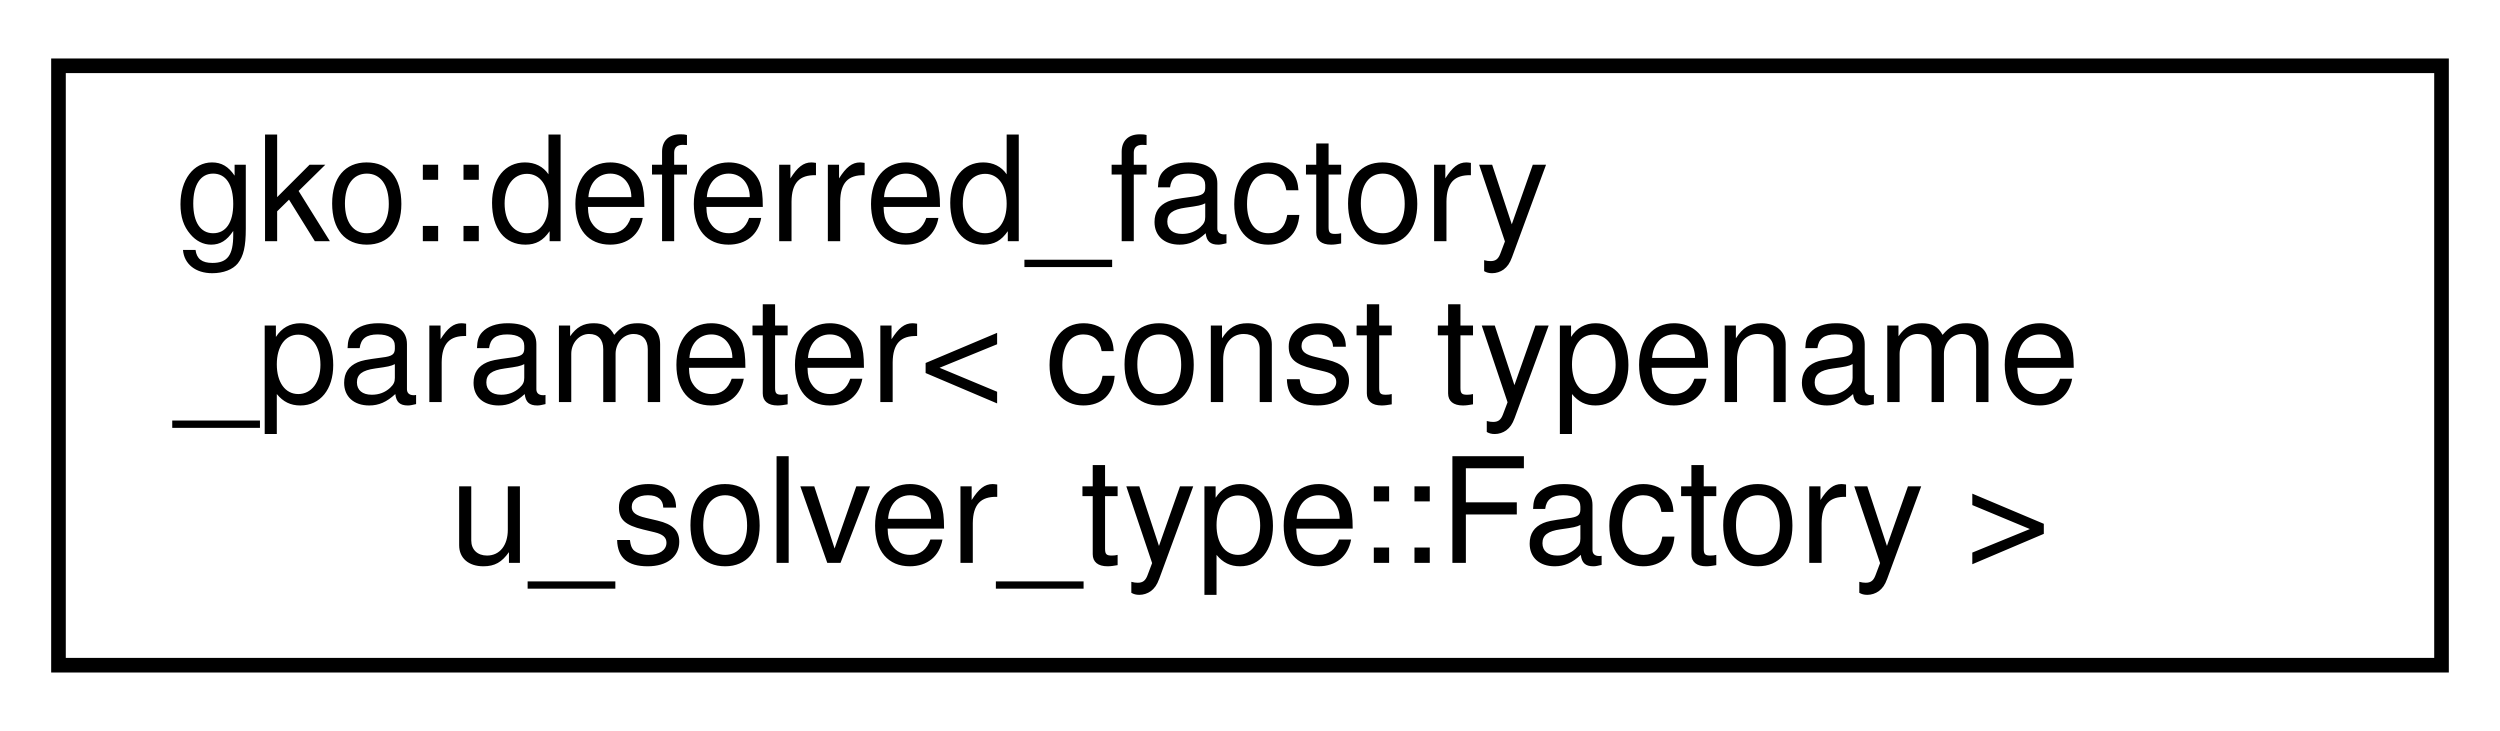
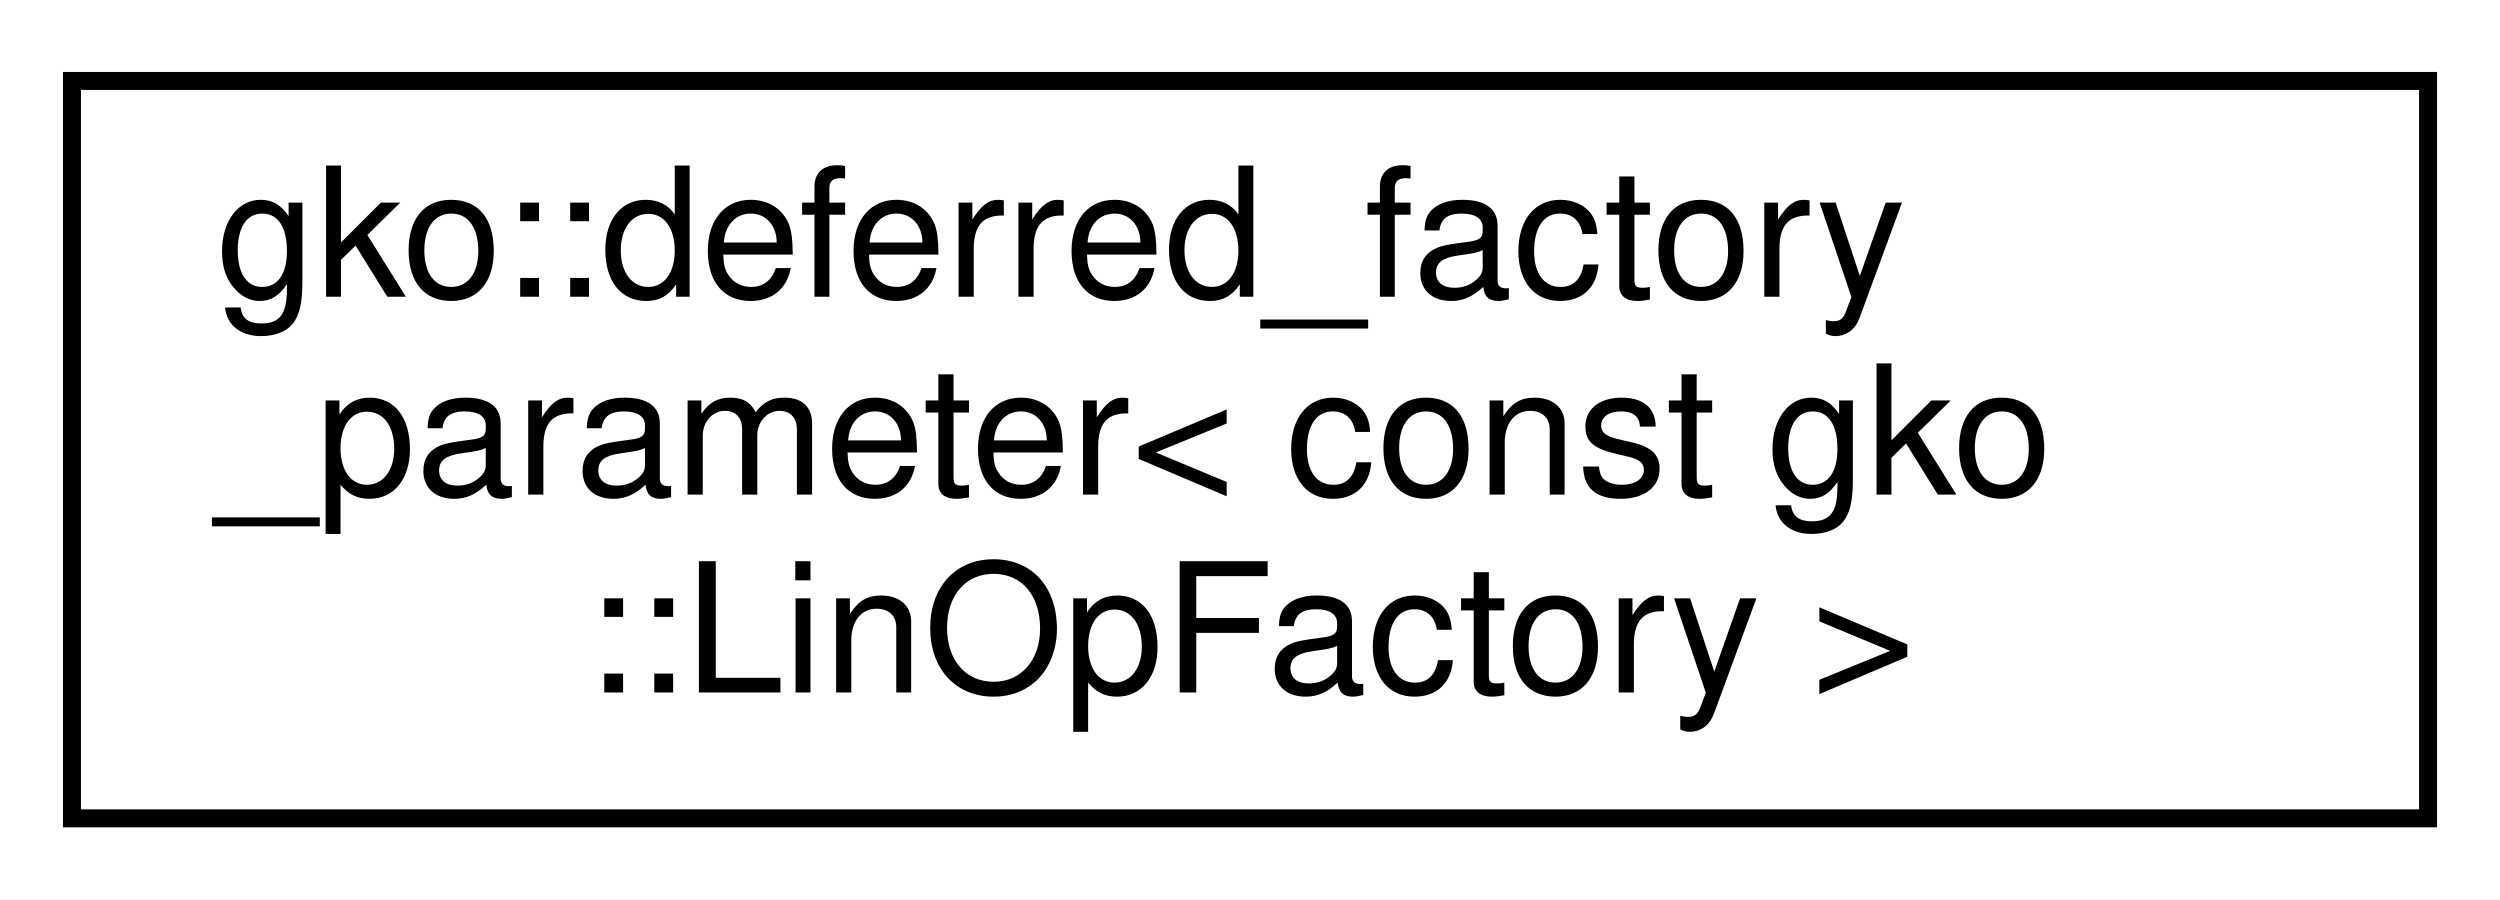
- <svg xmlns="http://www.w3.org/2000/svg" xmlns:xlink="http://www.w3.org/1999/xlink" width="171pt" height="50pt" viewBox="0.00 0.00 171.00 50.00">
+ <svg xmlns="http://www.w3.org/2000/svg" xmlns:xlink="http://www.w3.org/1999/xlink" width="139pt" height="50pt" viewBox="0.00 0.00 139.00 50.00">
  <g id="graph0" class="graph" transform="scale(1 1) rotate(0) translate(4 46)">
-     <polygon fill="#ffffff" stroke="transparent" points="-4,4 -4,-46 167,-46 167,4 -4,4" />
+     <polygon fill="#ffffff" stroke="transparent" points="-4,4 -4,-46 135,-46 135,4 -4,4" />
    <g id="node1" class="node">
      <g id="a_node1">
        <a xlink:href="classgko_1_1deferred__factory__parameter.html" target="_top" xlink:title=" ">
-           <polygon fill="#ffffff" stroke="#000000" points="0,-.5 0,-41.5 163,-41.5 163,-.5 0,-.5" />
+           <polygon fill="#ffffff" stroke="#000000" points="0,-.5 0,-41.5 131,-41.5 131,-.5 0,-.5" />
          <text text-anchor="start" x="8" y="-29.5" font-family="Helvetica,sans-Serif" font-size="10.00" fill="#000000">gko::deferred_factory</text>
-           <text text-anchor="start" x="8" y="-18.5" font-family="Helvetica,sans-Serif" font-size="10.00" fill="#000000">_parameter&lt; const typename</text>
-           <text text-anchor="middle" x="81.5" y="-7.5" font-family="Helvetica,sans-Serif" font-size="10.00" fill="#000000"> u_solver_type::Factory &gt;</text>
+           <text text-anchor="start" x="8" y="-18.5" font-family="Helvetica,sans-Serif" font-size="10.00" fill="#000000">_parameter&lt; const gko</text>
+           <text text-anchor="middle" x="65.5" y="-7.5" font-family="Helvetica,sans-Serif" font-size="10.00" fill="#000000">::LinOpFactory &gt;</text>
        </a>
      </g>
    </g>
  </g>
</svg>
